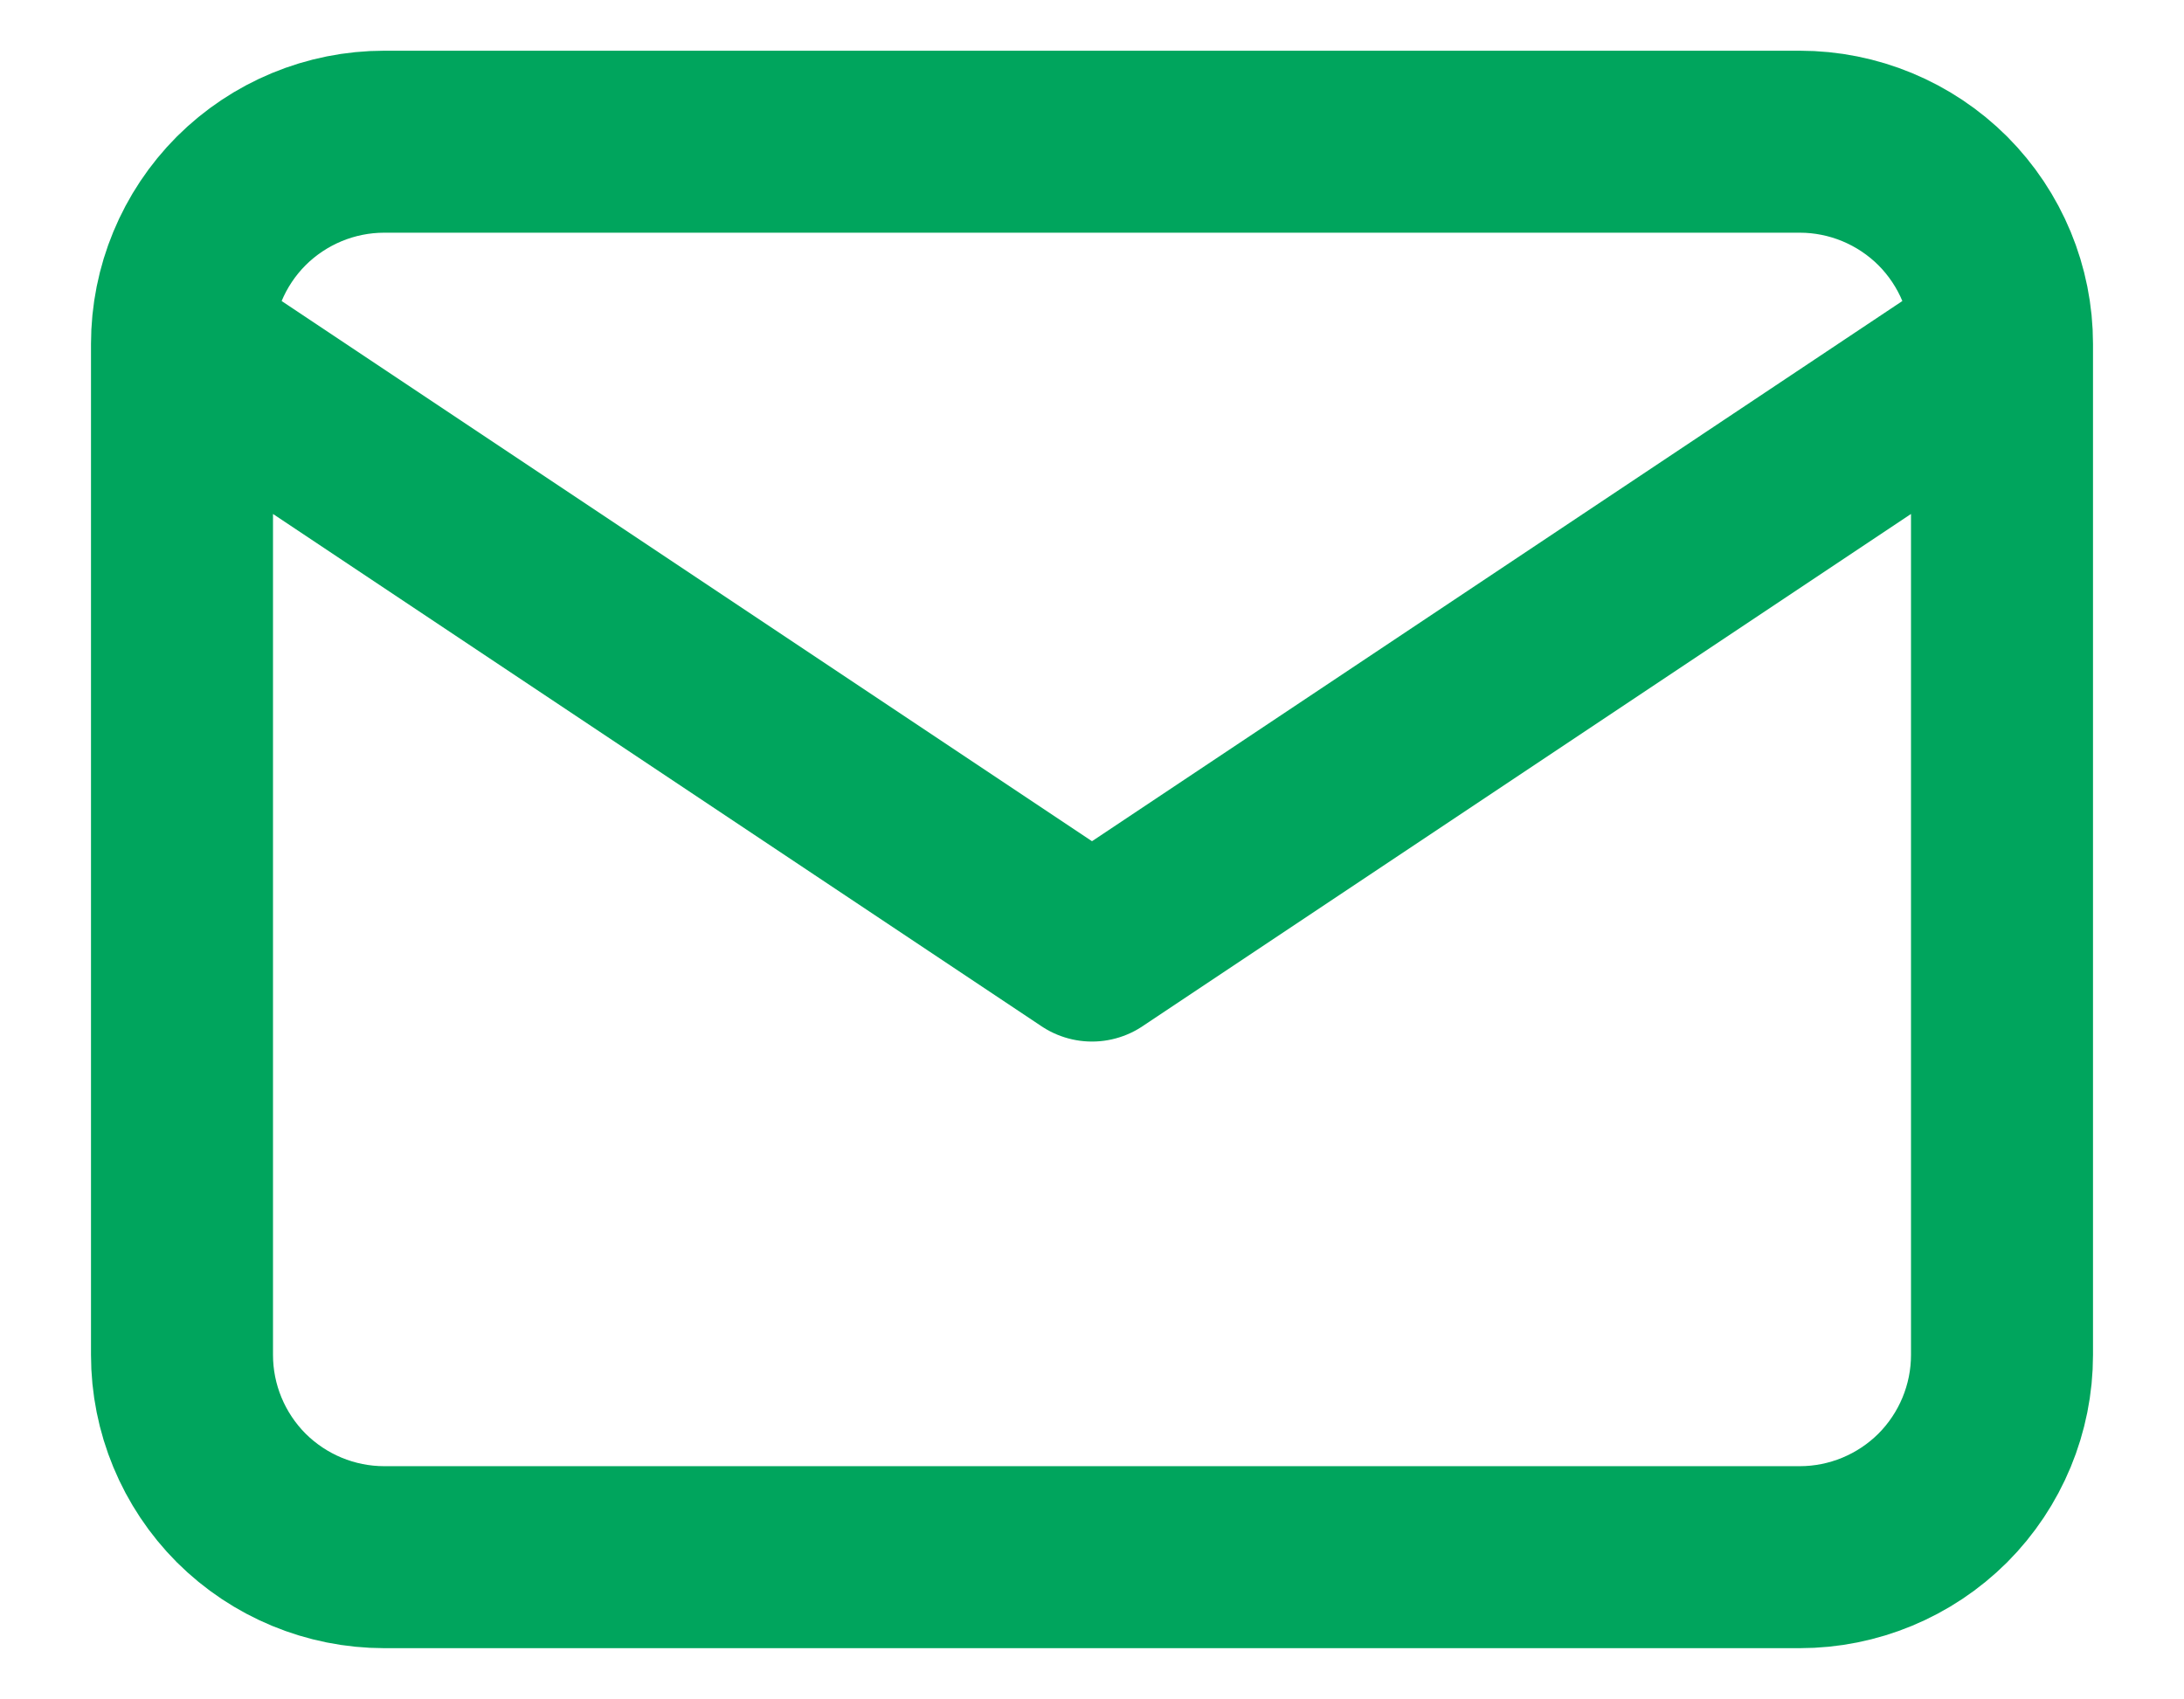
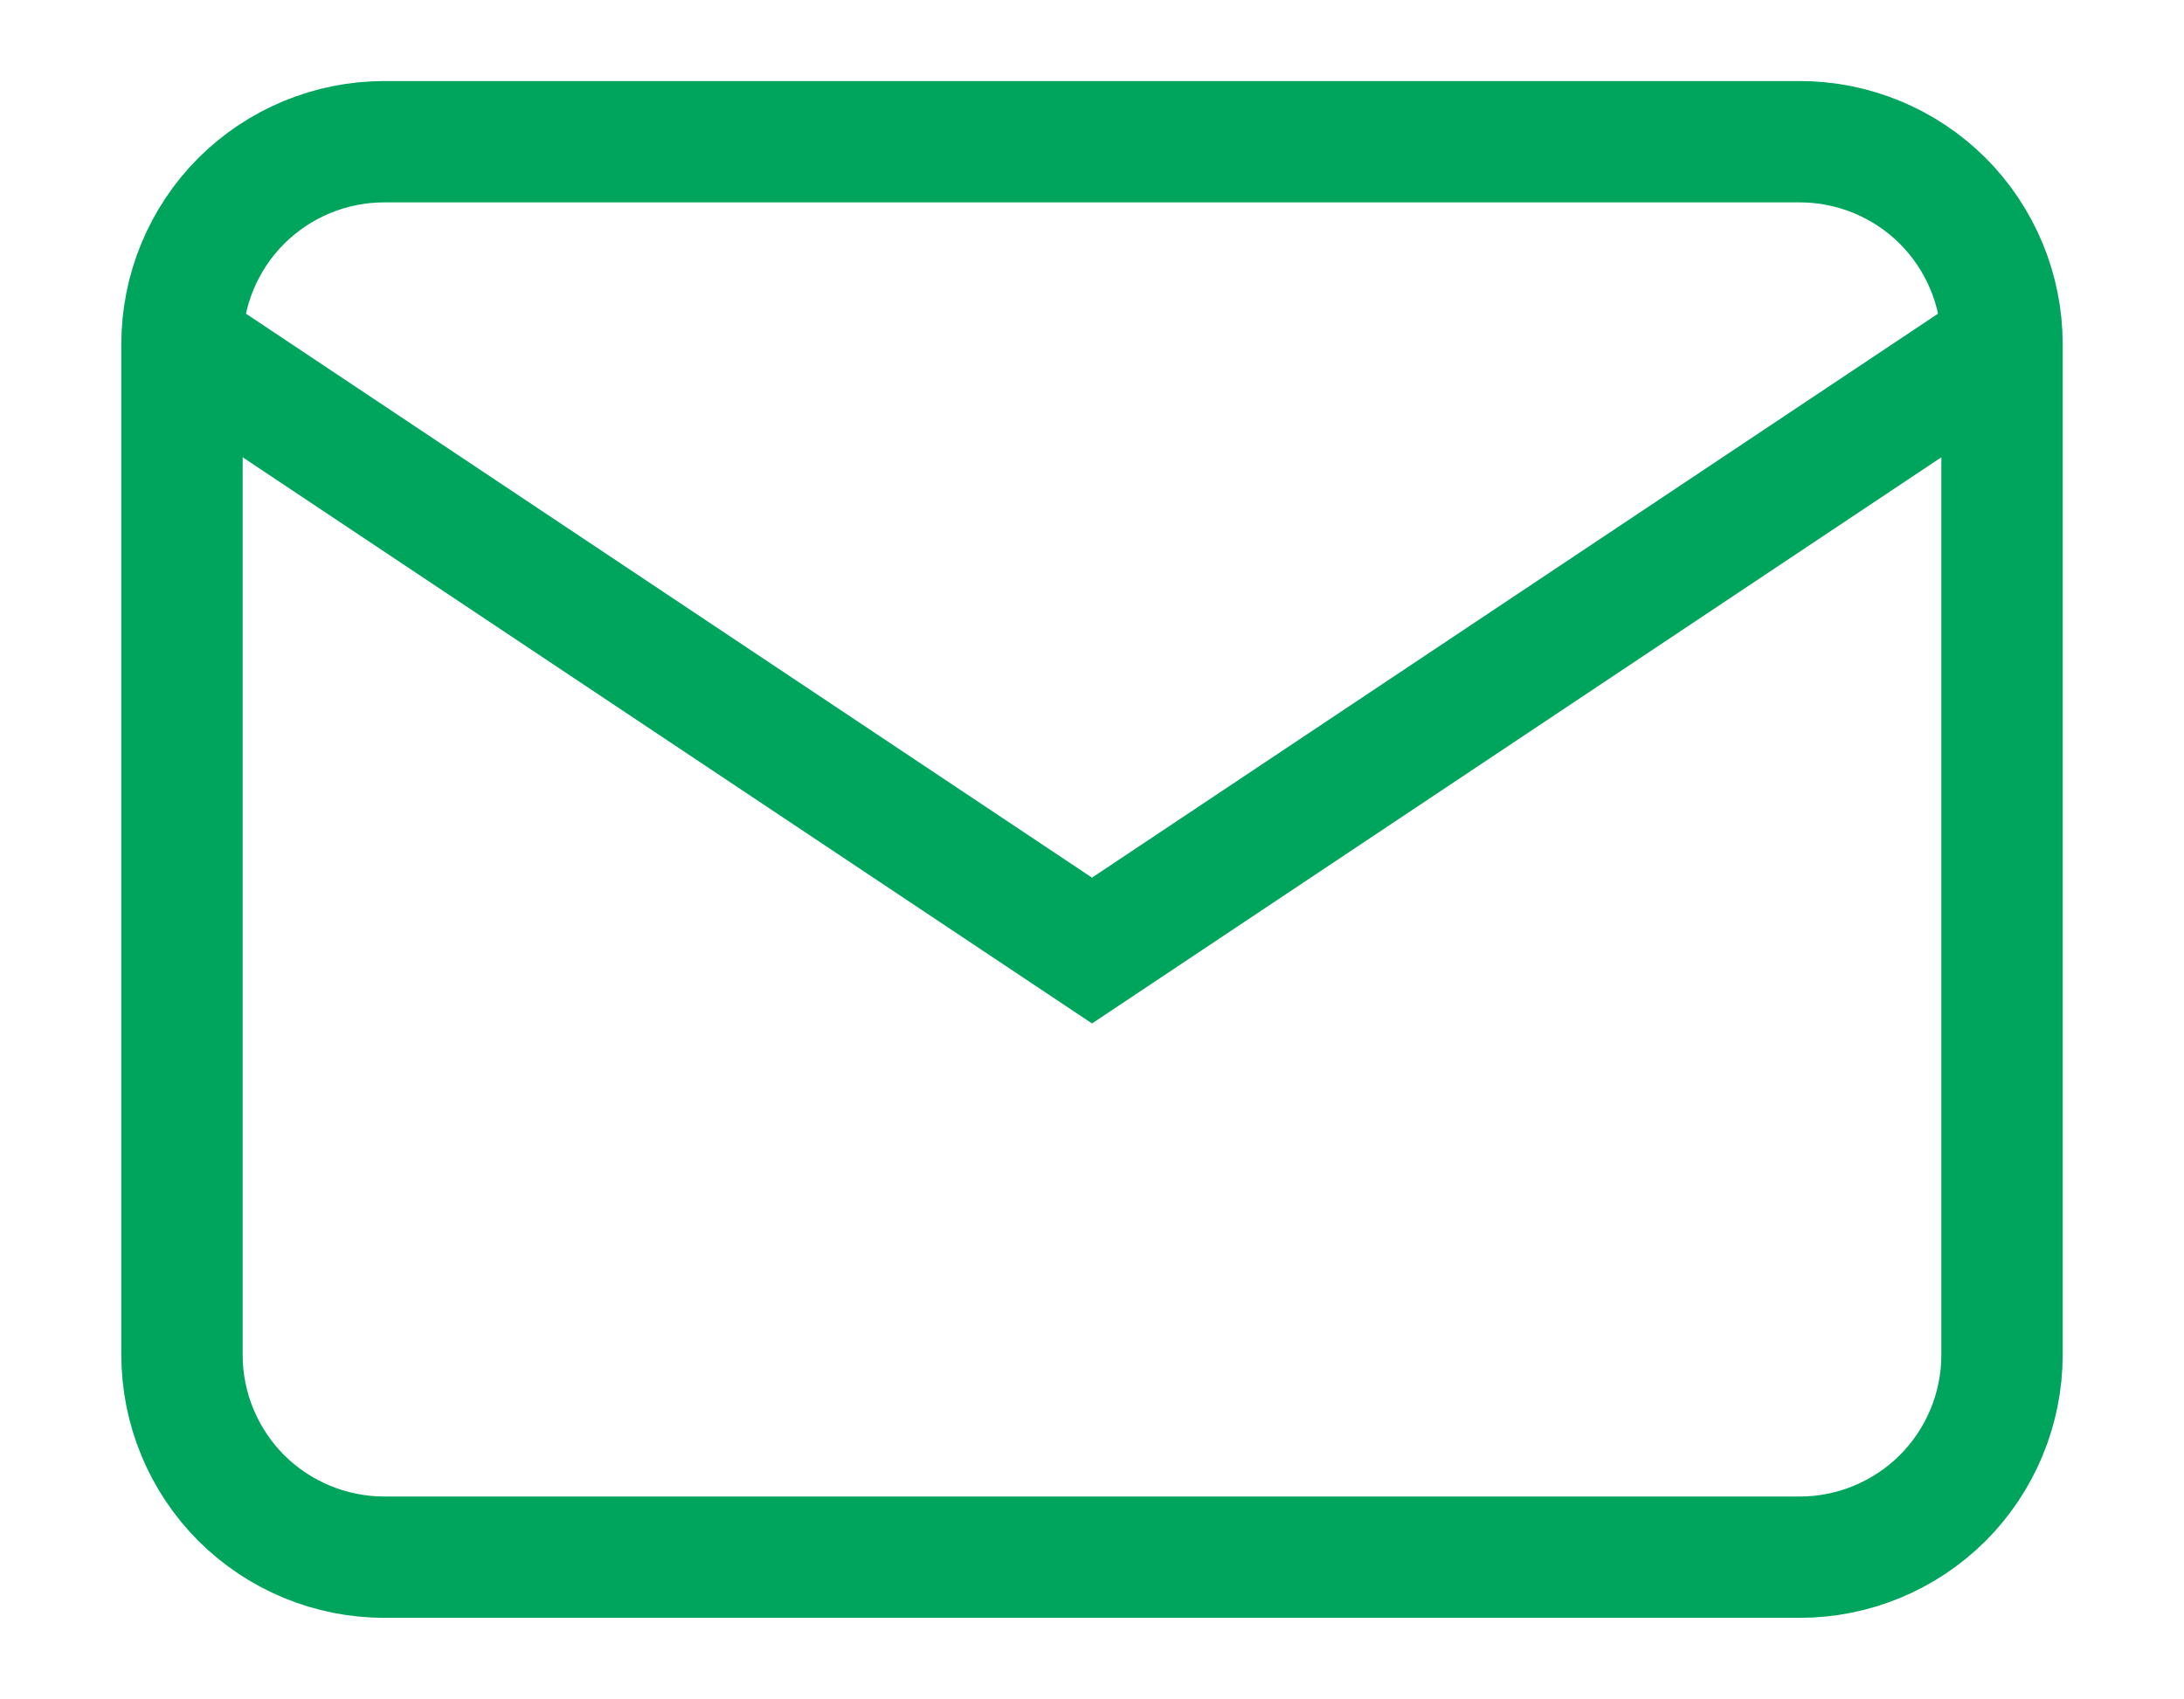
<svg xmlns="http://www.w3.org/2000/svg" width="18" height="14" viewBox="0 0 18 14" fill="none">
-   <path d="M1.5 2.835C1.5 2.393 1.676 1.969 1.988 1.656C2.301 1.344 2.725 1.168 3.167 1.168H14.833C15.275 1.168 15.699 1.344 16.012 1.656C16.324 1.969 16.5 2.393 16.5 2.835M1.5 2.835V11.168C1.5 11.61 1.676 12.034 1.988 12.347C2.301 12.659 2.725 12.835 3.167 12.835H14.833C15.275 12.835 15.699 12.659 16.012 12.347C16.324 12.034 16.5 11.61 16.5 11.168V2.835M1.5 2.835L9 7.835L16.5 2.835" stroke="#00A55D" stroke-width="1.5" stroke-linecap="round" stroke-linejoin="round" />
+   <path d="M1.5 2.835C1.5 2.393 1.676 1.969 1.988 1.656C2.301 1.344 2.725 1.168 3.167 1.168H14.833C15.275 1.168 15.699 1.344 16.012 1.656C16.324 1.969 16.5 2.393 16.5 2.835M1.5 2.835V11.168C1.5 11.61 1.676 12.034 1.988 12.347C2.301 12.659 2.725 12.835 3.167 12.835H14.833C15.275 12.835 15.699 12.659 16.012 12.347C16.324 12.034 16.5 11.61 16.5 11.168V2.835M1.5 2.835L9 7.835L16.5 2.835" stroke="#00A55D" strokeWidth="1.5" strokeLinecap="round" strokeLinejoin="round" />
</svg>
